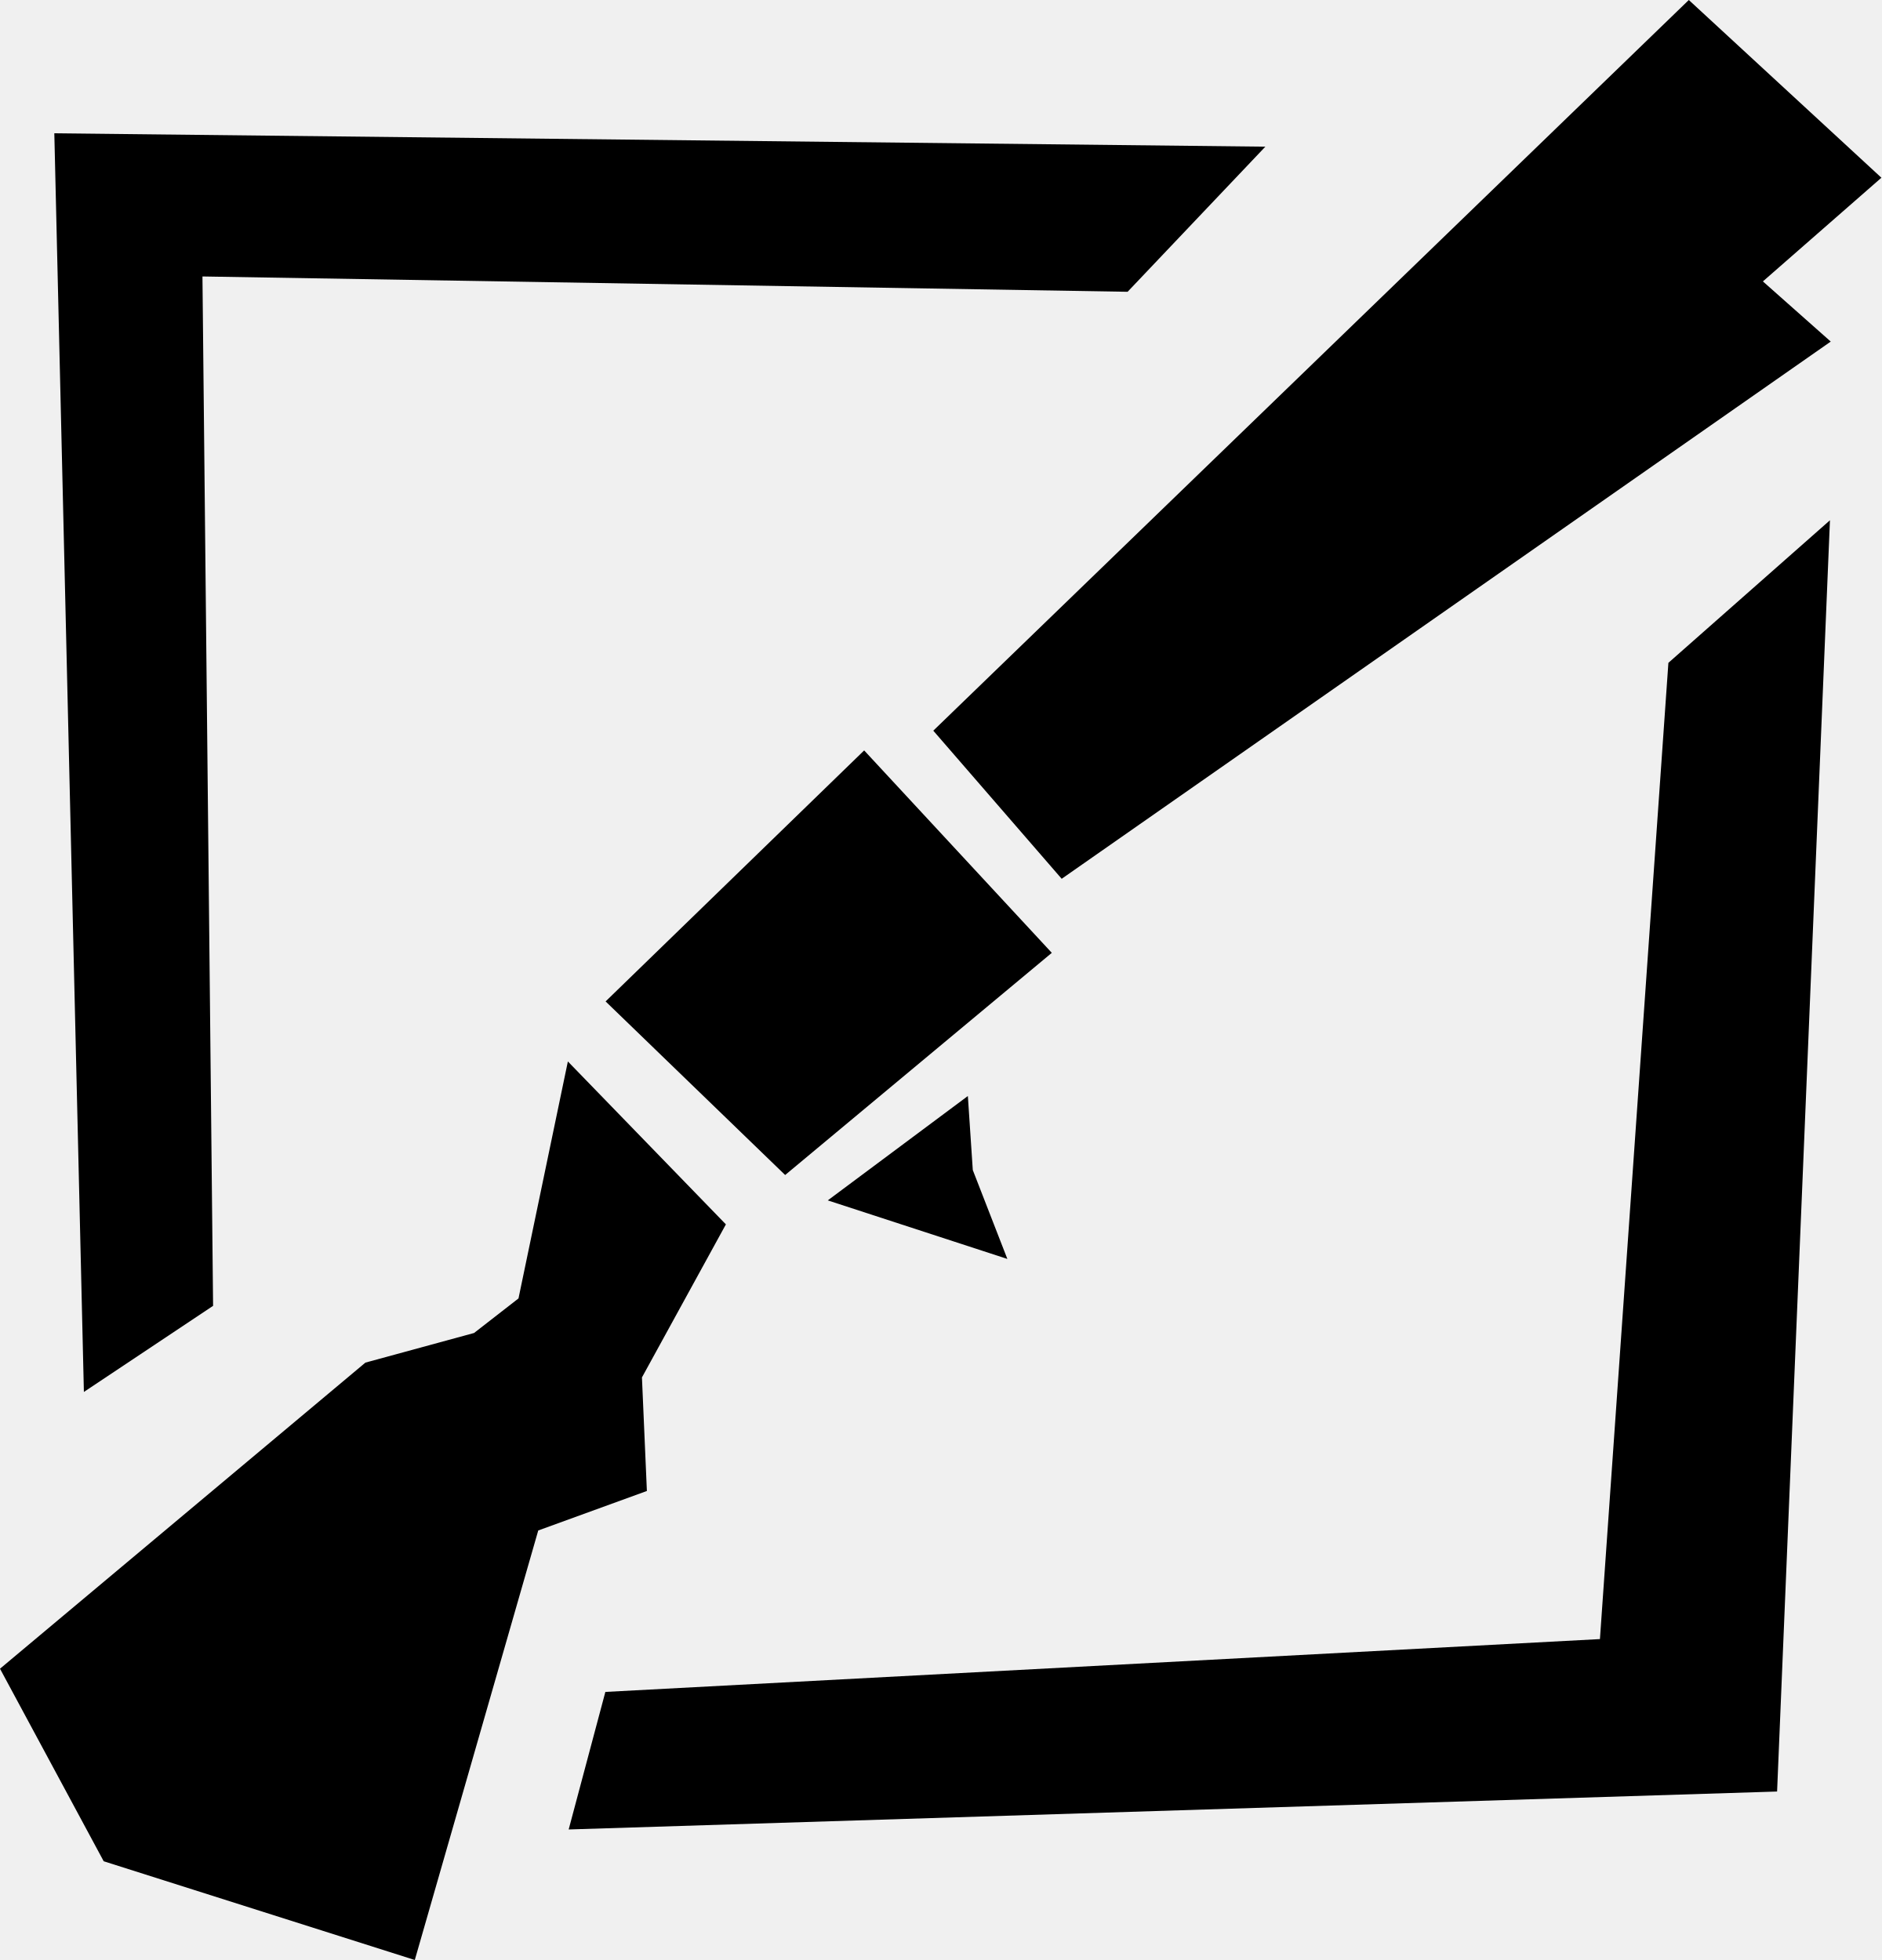
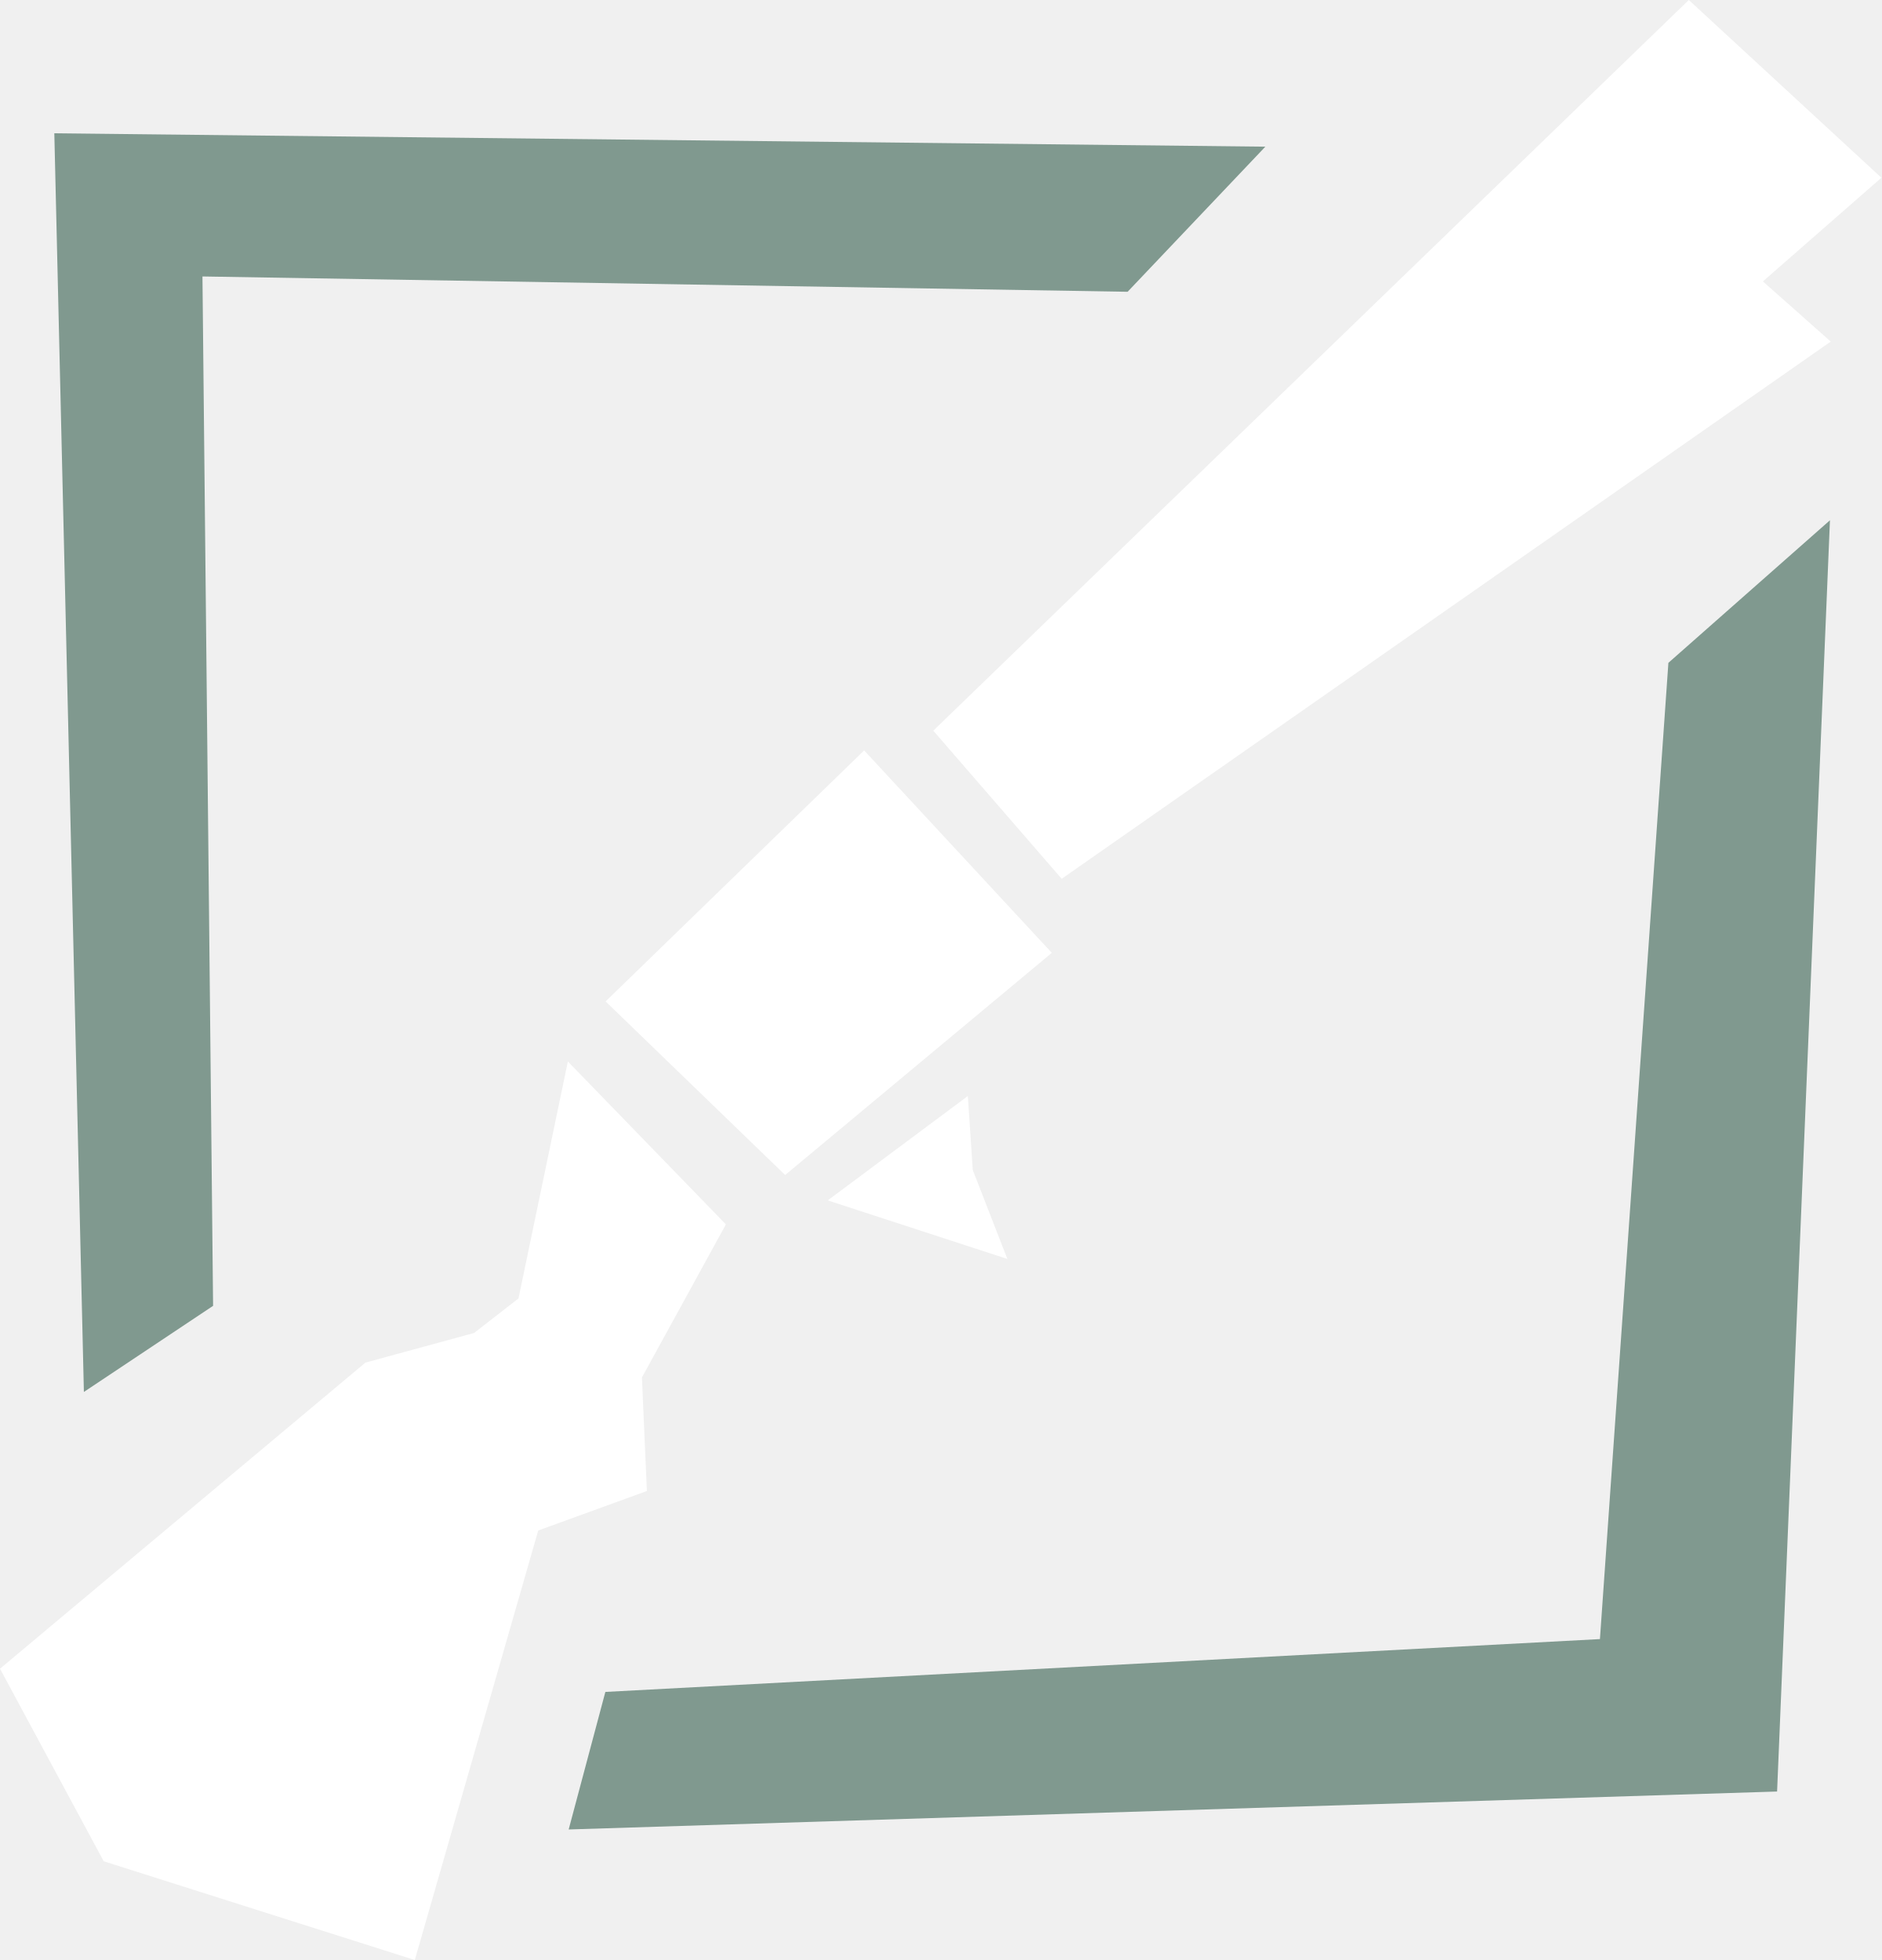
<svg xmlns="http://www.w3.org/2000/svg" width="381" height="397" viewBox="0 0 381 397" fill="none">
-   <path fill-rule="evenodd" clip-rule="evenodd" d="M228.349 59.101L40.999 55.999L43.152 264.5L16.988 281.941L11 27L256.243 29.709L228.349 59.101ZM122.591 342.7L323.999 331.999L337.863 134.256L370.58 105.38L359.875 362.875L115.161 370.56L122.591 342.7Z" fill="#000000" />
-   <path fill-rule="evenodd" clip-rule="evenodd" d="M356.999 56.999L370.74 69.186L214.999 177.999L188.999 147.999L341.999 0L380.999 35.999L356.999 56.999ZM158.999 237.999L122.639 202.839L174.999 151.999L212.999 192.999L158.999 237.999ZM129.999 278.999L130.999 301.999L108.999 309.999L83.999 397L20.999 376.999L0 337.999L73.999 275.999L95.999 269.999L104.999 262.999L114.999 214.999L146.999 247.999L129.999 278.999ZM196.999 236.999L203.999 254.999L167.631 243.139L195.999 222L196.999 236.999Z" fill="#000000" />
+   <path fill-rule="evenodd" clip-rule="evenodd" d="M228.349 59.101L40.999 55.999L43.152 264.5L16.988 281.941L11 27L256.243 29.709L228.349 59.101ZM122.591 342.7L323.999 331.999L337.863 134.256L370.58 105.38L359.875 362.875L115.161 370.56L122.591 342.7Z" fill="#80998F" />
+   <path fill-rule="evenodd" clip-rule="evenodd" d="M356.999 56.999L370.74 69.186L214.999 177.999L188.999 147.999L341.999 0L380.999 35.999L356.999 56.999ZM158.999 237.999L122.639 202.839L174.999 151.999L212.999 192.999L158.999 237.999ZM129.999 278.999L130.999 301.999L108.999 309.999L83.999 397L20.999 376.999L0 337.999L73.999 275.999L95.999 269.999L104.999 262.999L114.999 214.999L146.999 247.999L129.999 278.999ZM196.999 236.999L203.999 254.999L167.631 243.139L195.999 222L196.999 236.999Z" fill="white" />
</svg>
